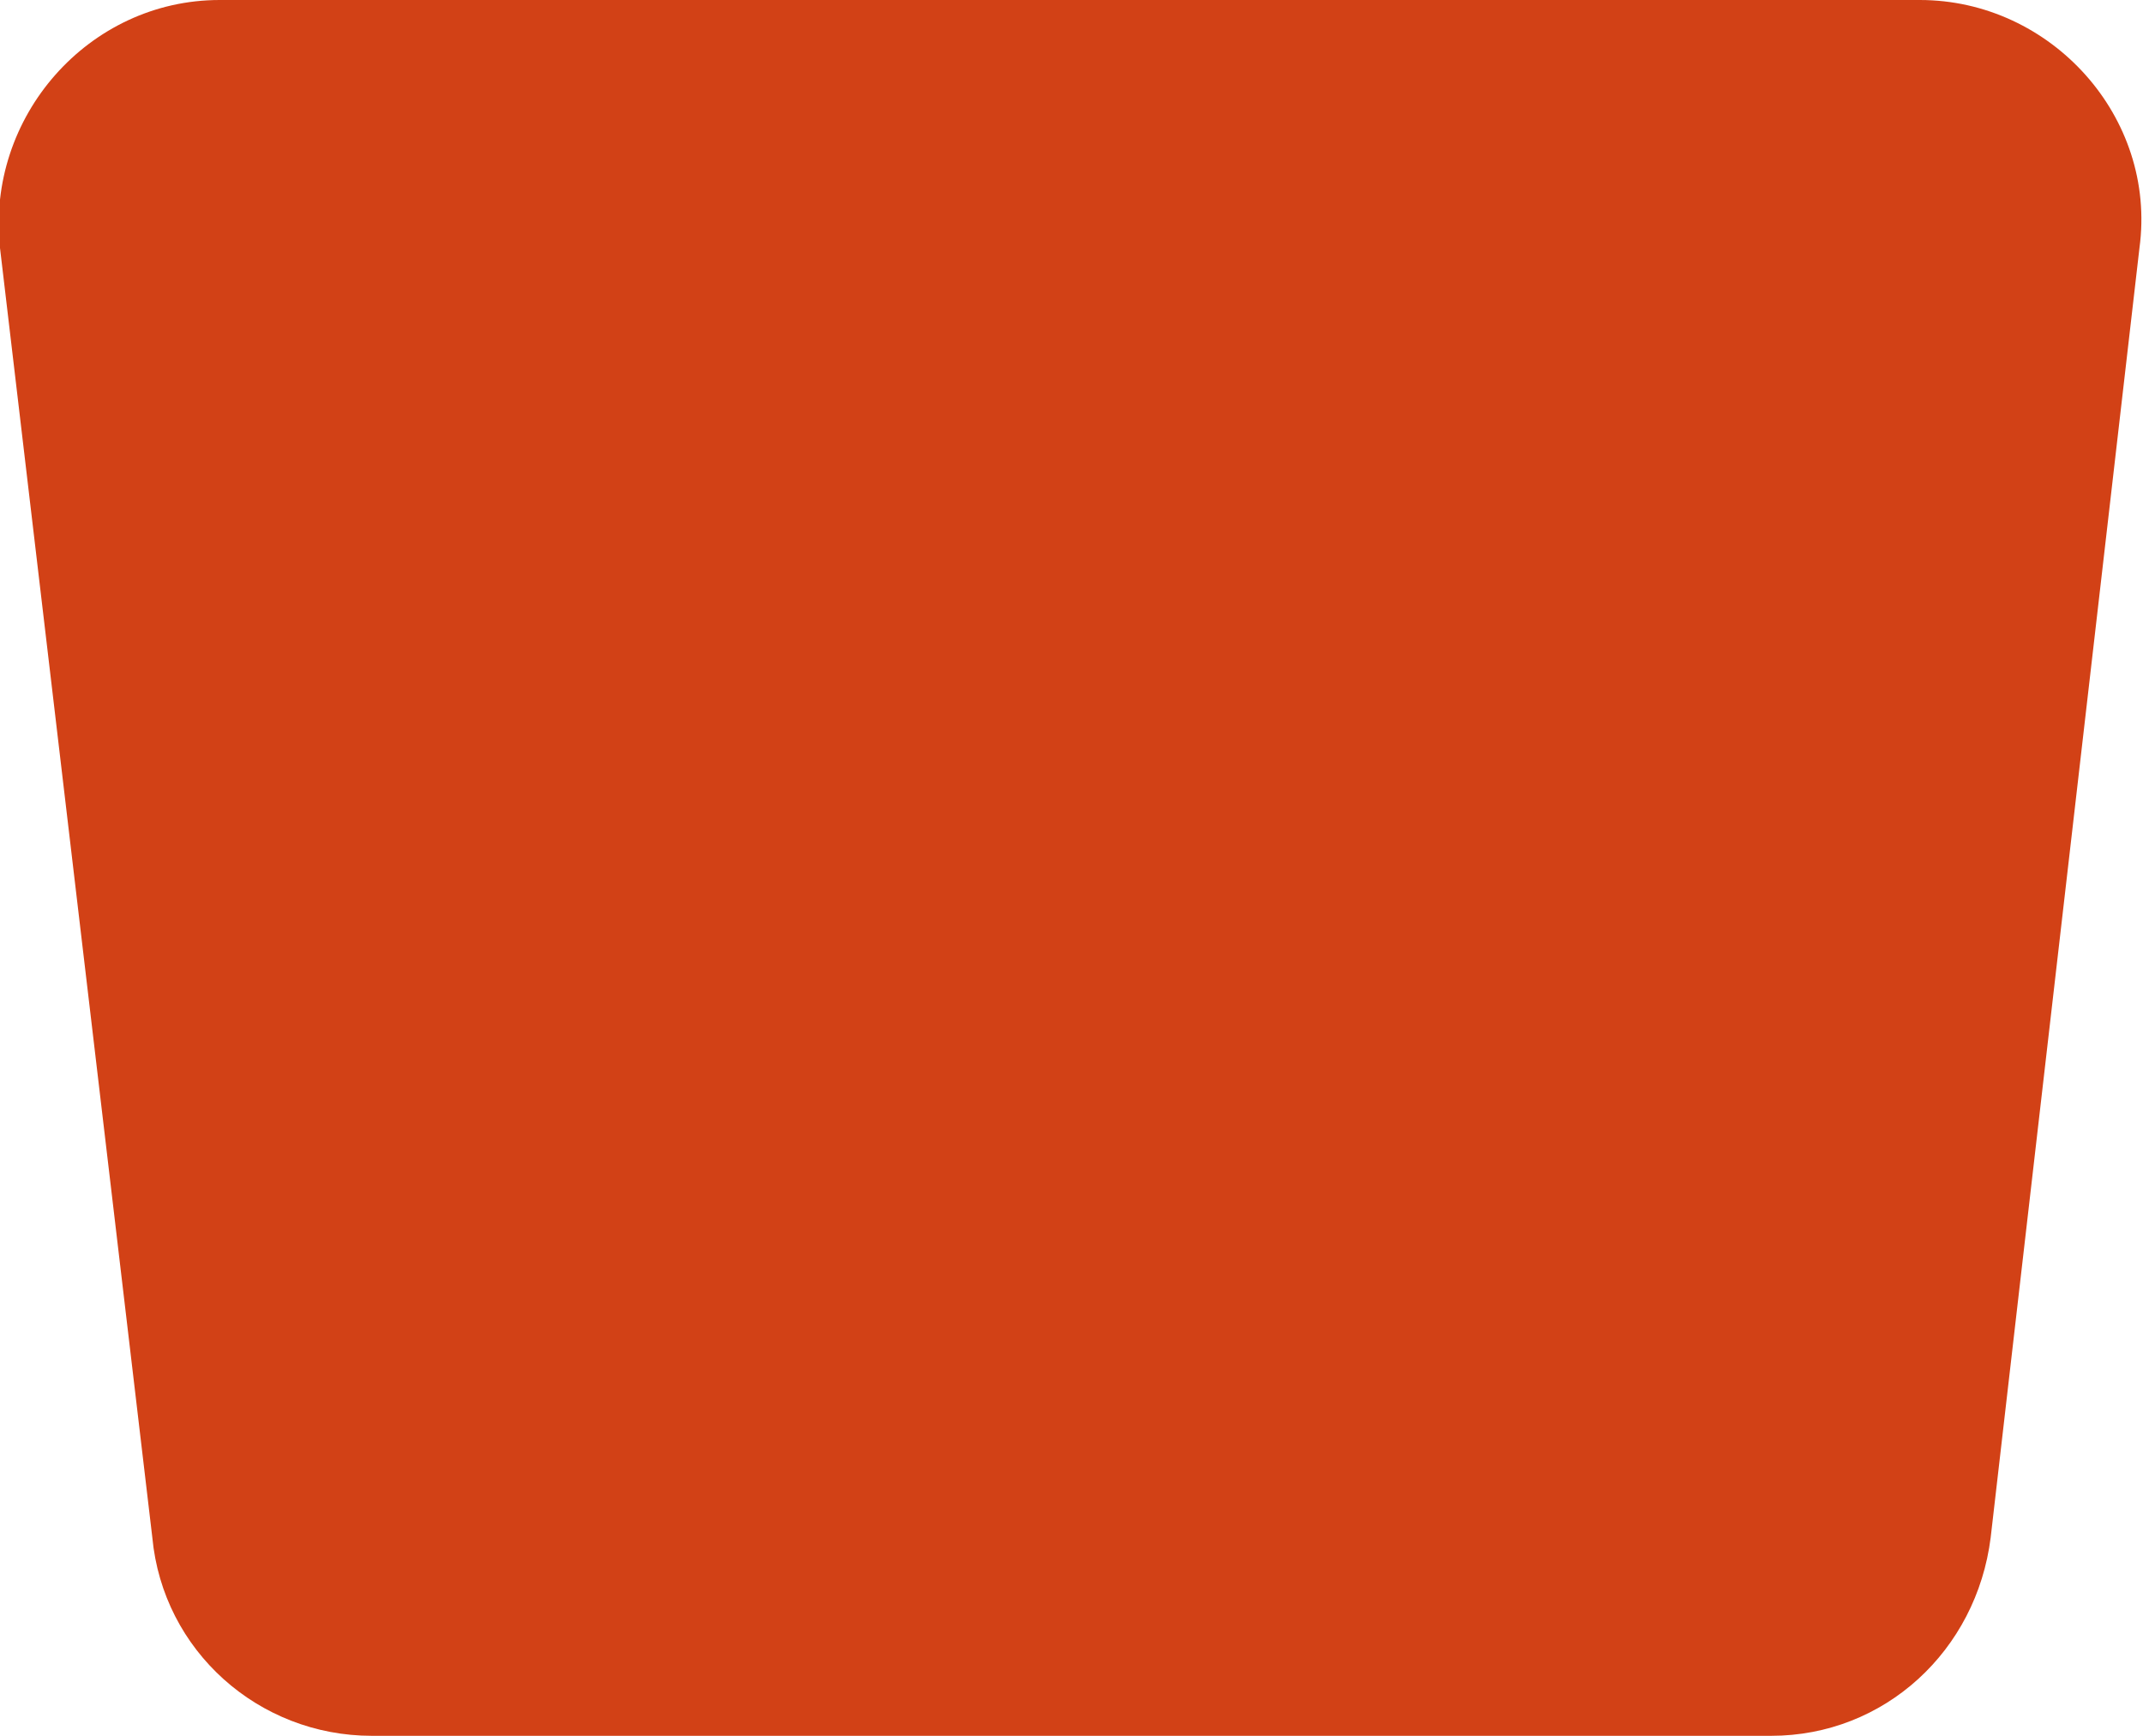
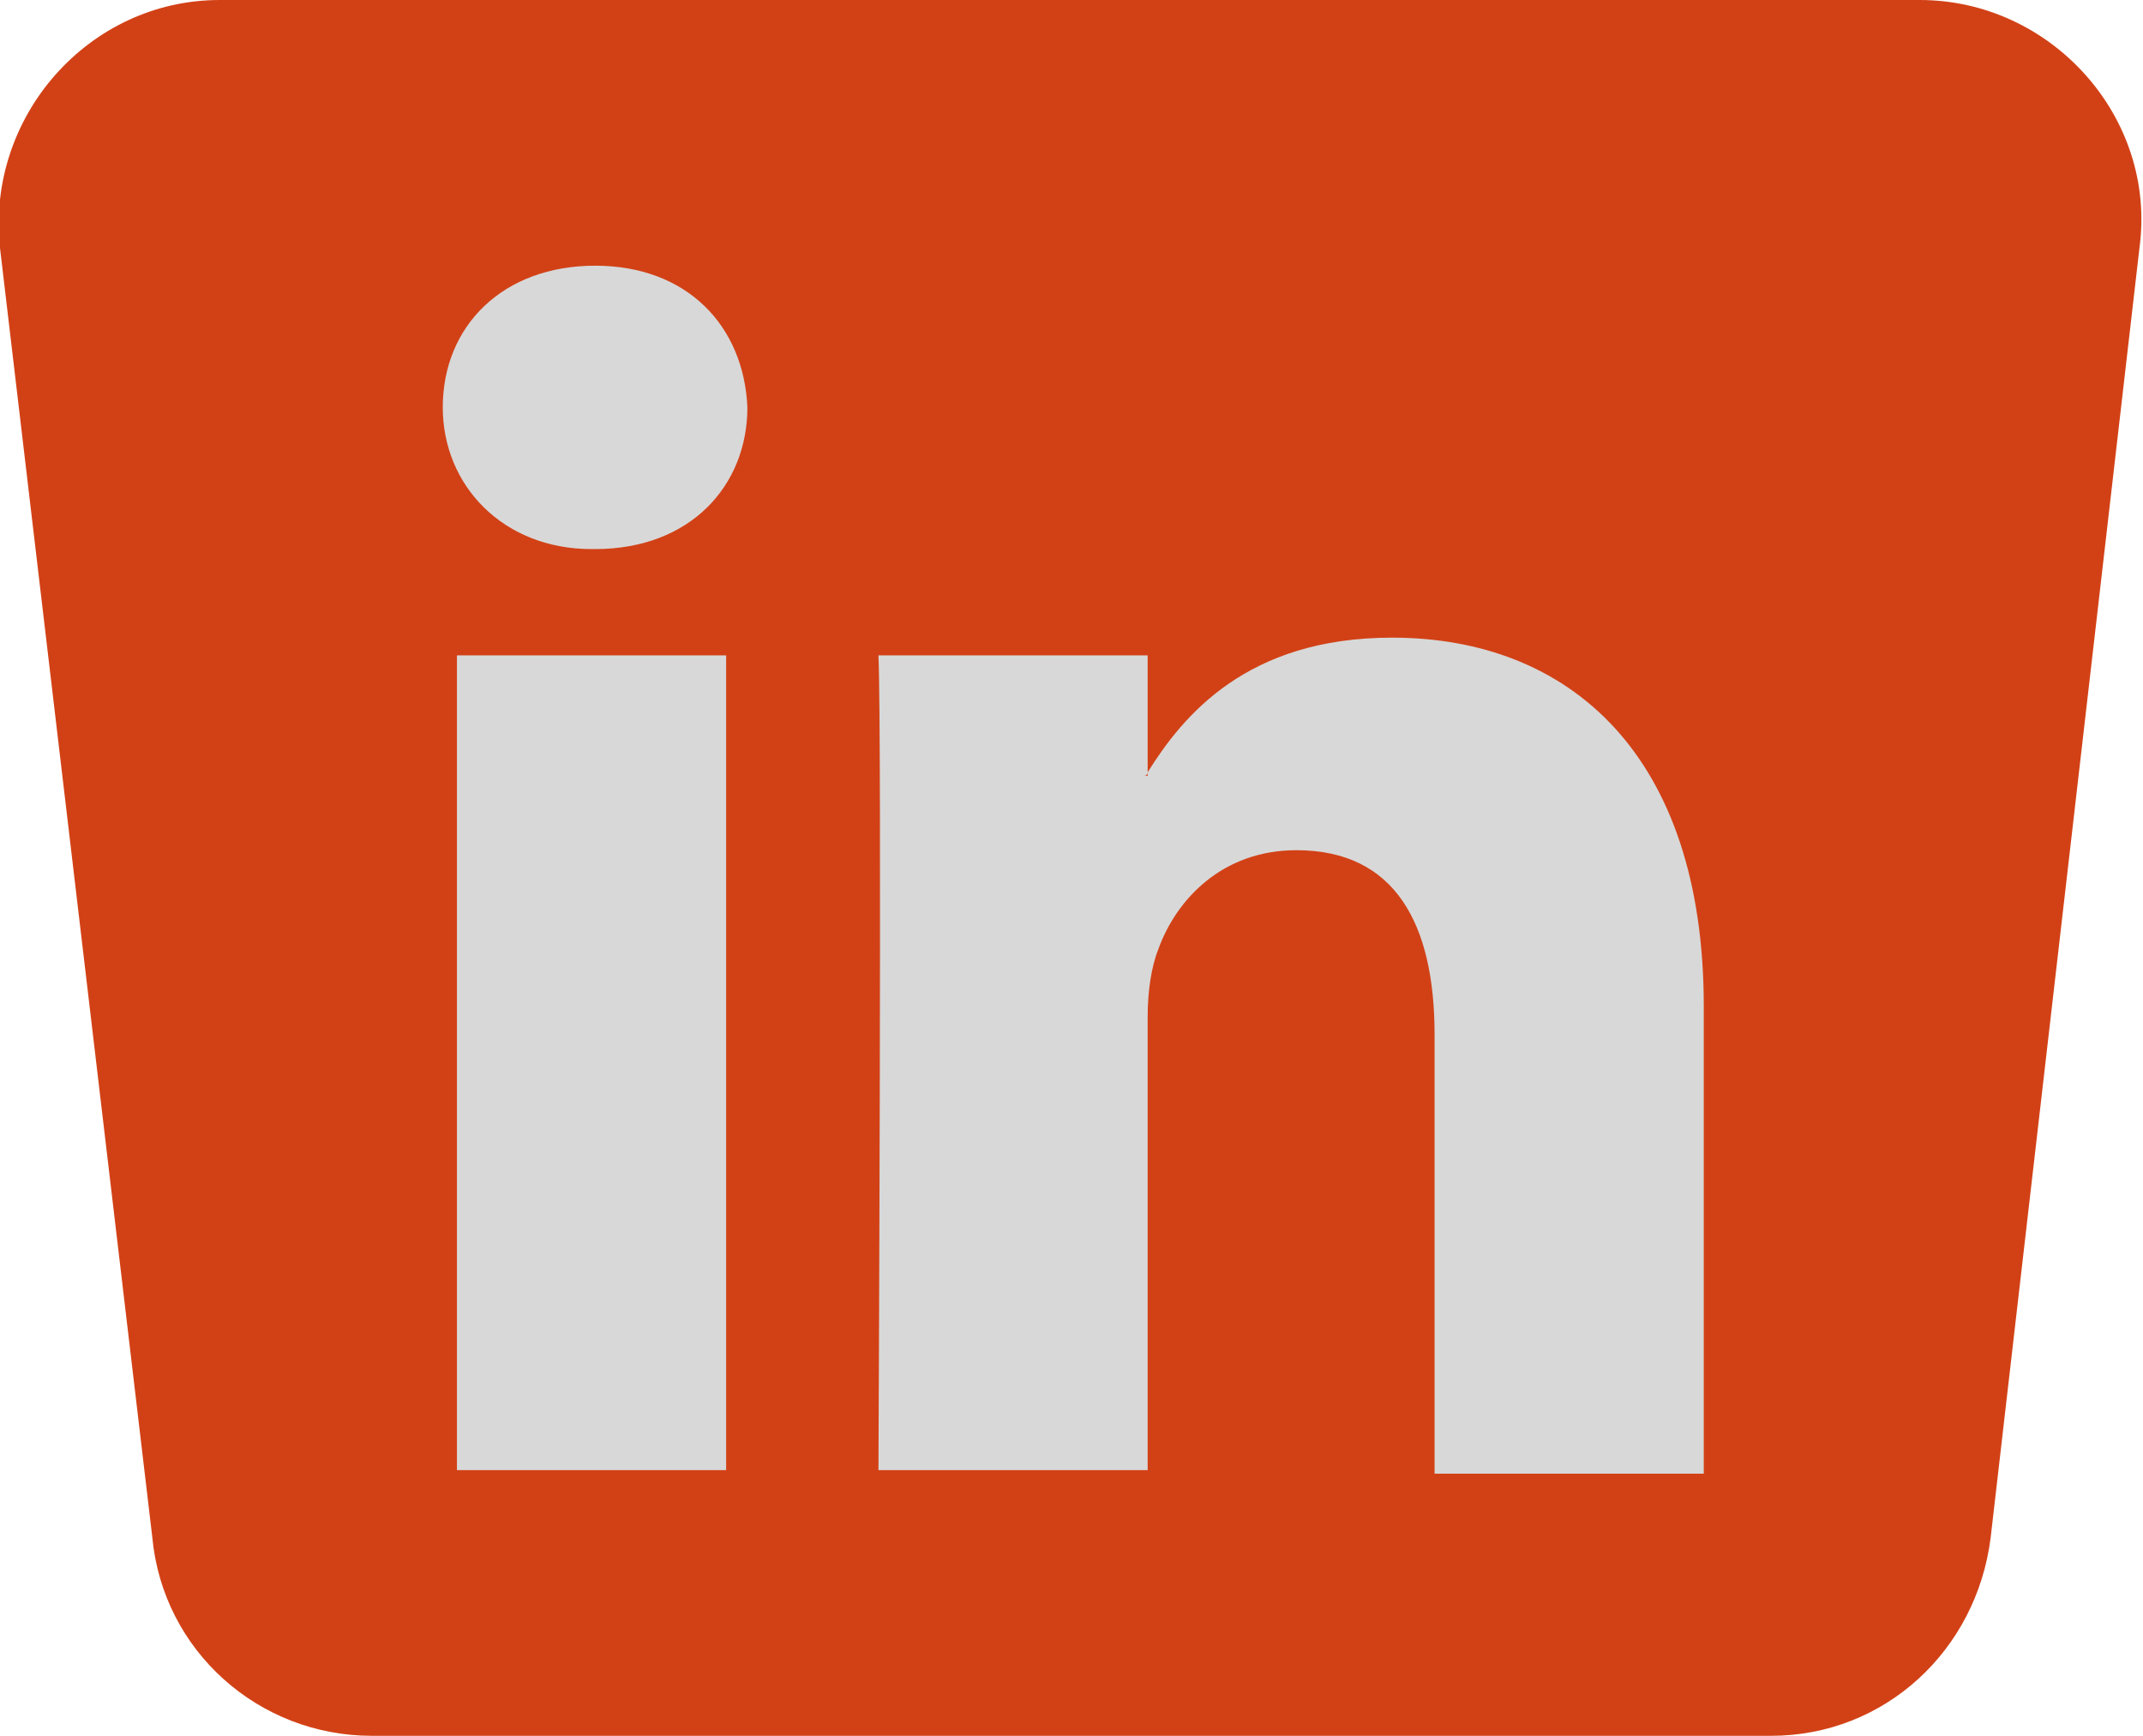
<svg xmlns="http://www.w3.org/2000/svg" xmlns:xlink="http://www.w3.org/1999/xlink" version="1.1" id="Calque_1" x="0px" y="0px" viewBox="0 0 60.5 49" style="enable-background:new 0 0 60.5 49;" xml:space="preserve">
  <style type="text/css">
	.st0{fill:none;}
	.st1{fill:#0B0F1D;}
	.st2{fill:#D24116;}
- 	.st3{fill:url(#LinkedIn_2_);}
+ 	.st3{fill:#D8D8D8;}
</style>
  <pattern x="-283.6" y="-114.7" width="87.1" height="80.8" patternUnits="userSpaceOnUse" id="coul1" viewBox="0 -80.8 87.1 80.8" style="overflow:visible;">
    <g id="XMLID_20_">
      <polygon id="XMLID_22_" class="st0" points="0,-80.8 87.1,-80.8 87.1,0 0,0   " />
      <polygon id="XMLID_21_" class="st1" points="87.1,0 0,0 0,-80.8 87.1,-80.8   " />
    </g>
  </pattern>
  <path id="XMLID_468_" class="st2" d="M4.3,43.4L0,7c-0.4-3.7,2.5-7,6.2-7l48,0c3.7,0,6.7,3.3,6.2,7l-4.2,36.4  c-0.4,3.2-3,5.6-6.2,5.6H10.5C7.3,49,4.6,46.6,4.3,43.4z" />
  <g id="XMLID_269_">
    <pattern id="LinkedIn_2_" xlink:href="#coul1" patternTransform="matrix(1 0 0 1 1239.974 -1399.525)">
	</pattern>
    <path id="LinkedIn_1_" class="st3" d="M48.1,28.4v13.2h-7.6V29.2c0-3.1-1.1-5.2-3.9-5.2c-2.1,0-3.4,1.4-3.9,2.8   c-0.2,0.5-0.3,1.2-0.3,1.9v12.8h-7.6c0,0,0.1-20.8,0-23h7.6v3.3c0,0,0,0.1-0.1,0.1h0.1v-0.1c1-1.6,2.8-3.8,6.9-3.8   C44.3,18,48.1,21.3,48.1,28.4z M16.8,7.5c-2.6,0-4.3,1.7-4.3,4c0,2.2,1.7,4,4.2,4h0.1c2.7,0,4.3-1.8,4.3-4   C21,9.2,19.4,7.5,16.8,7.5z M12.9,41.5h7.6v-23h-7.6V41.5z" />
  </g>
</svg>
